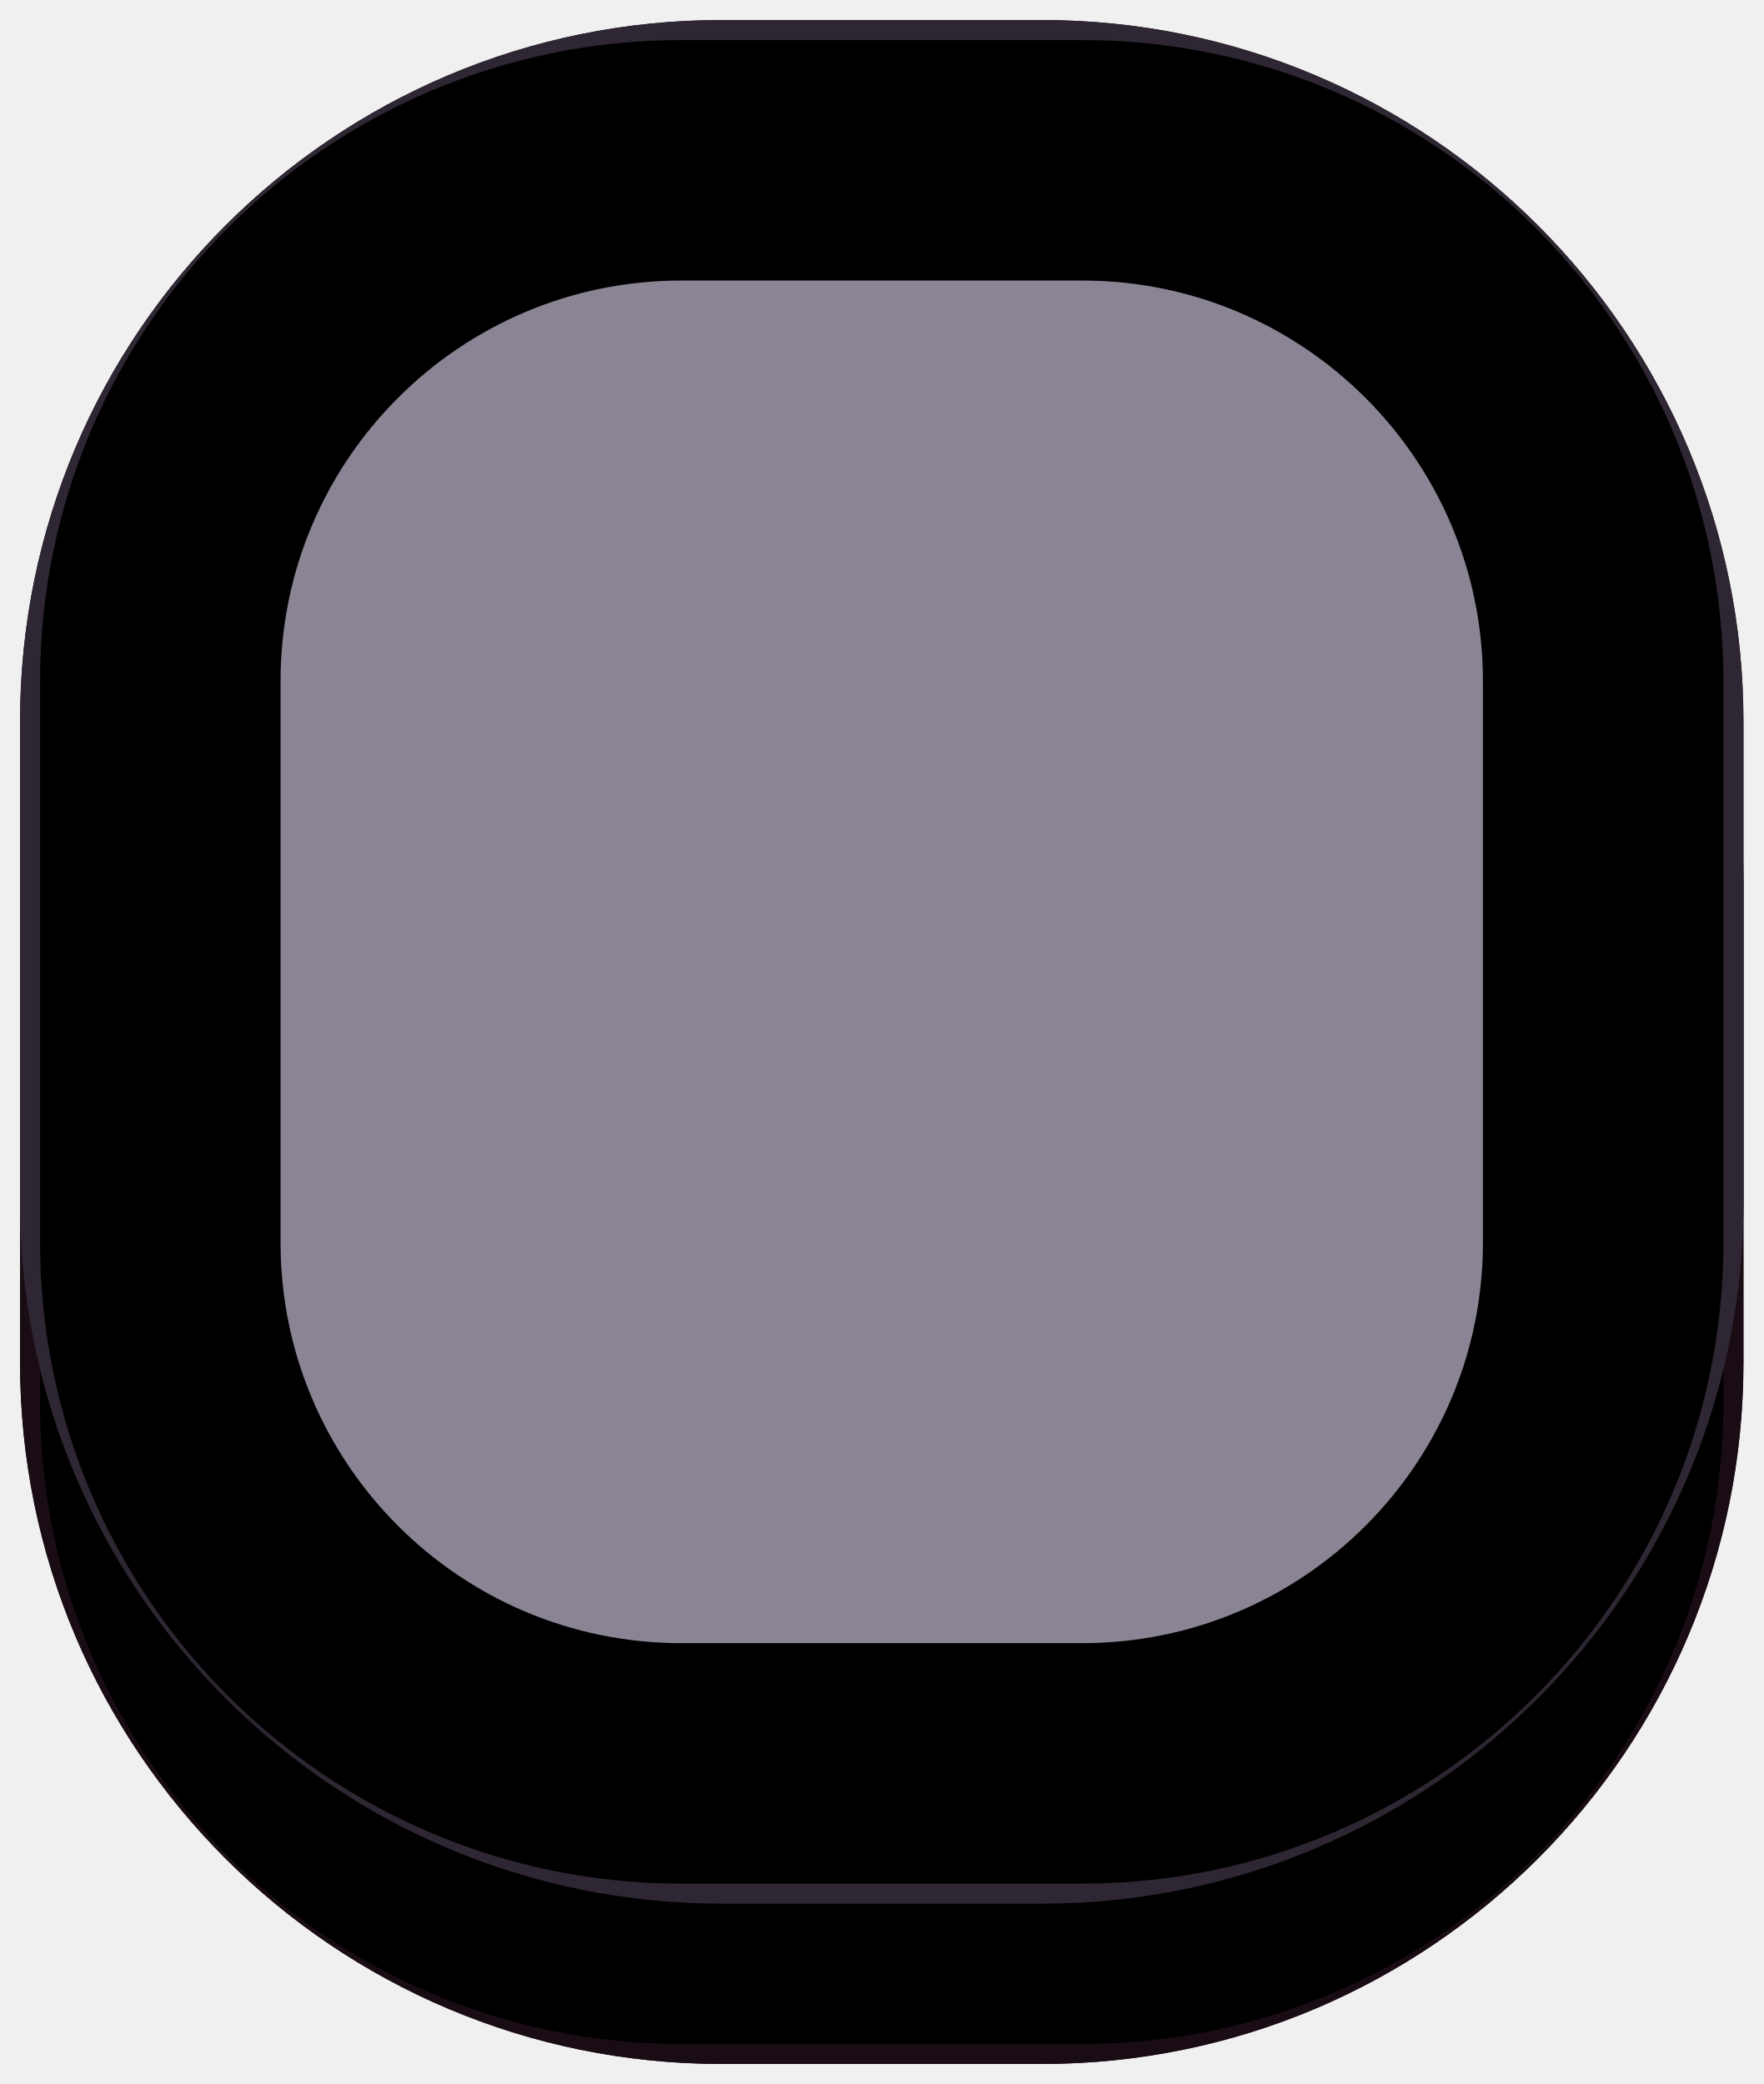
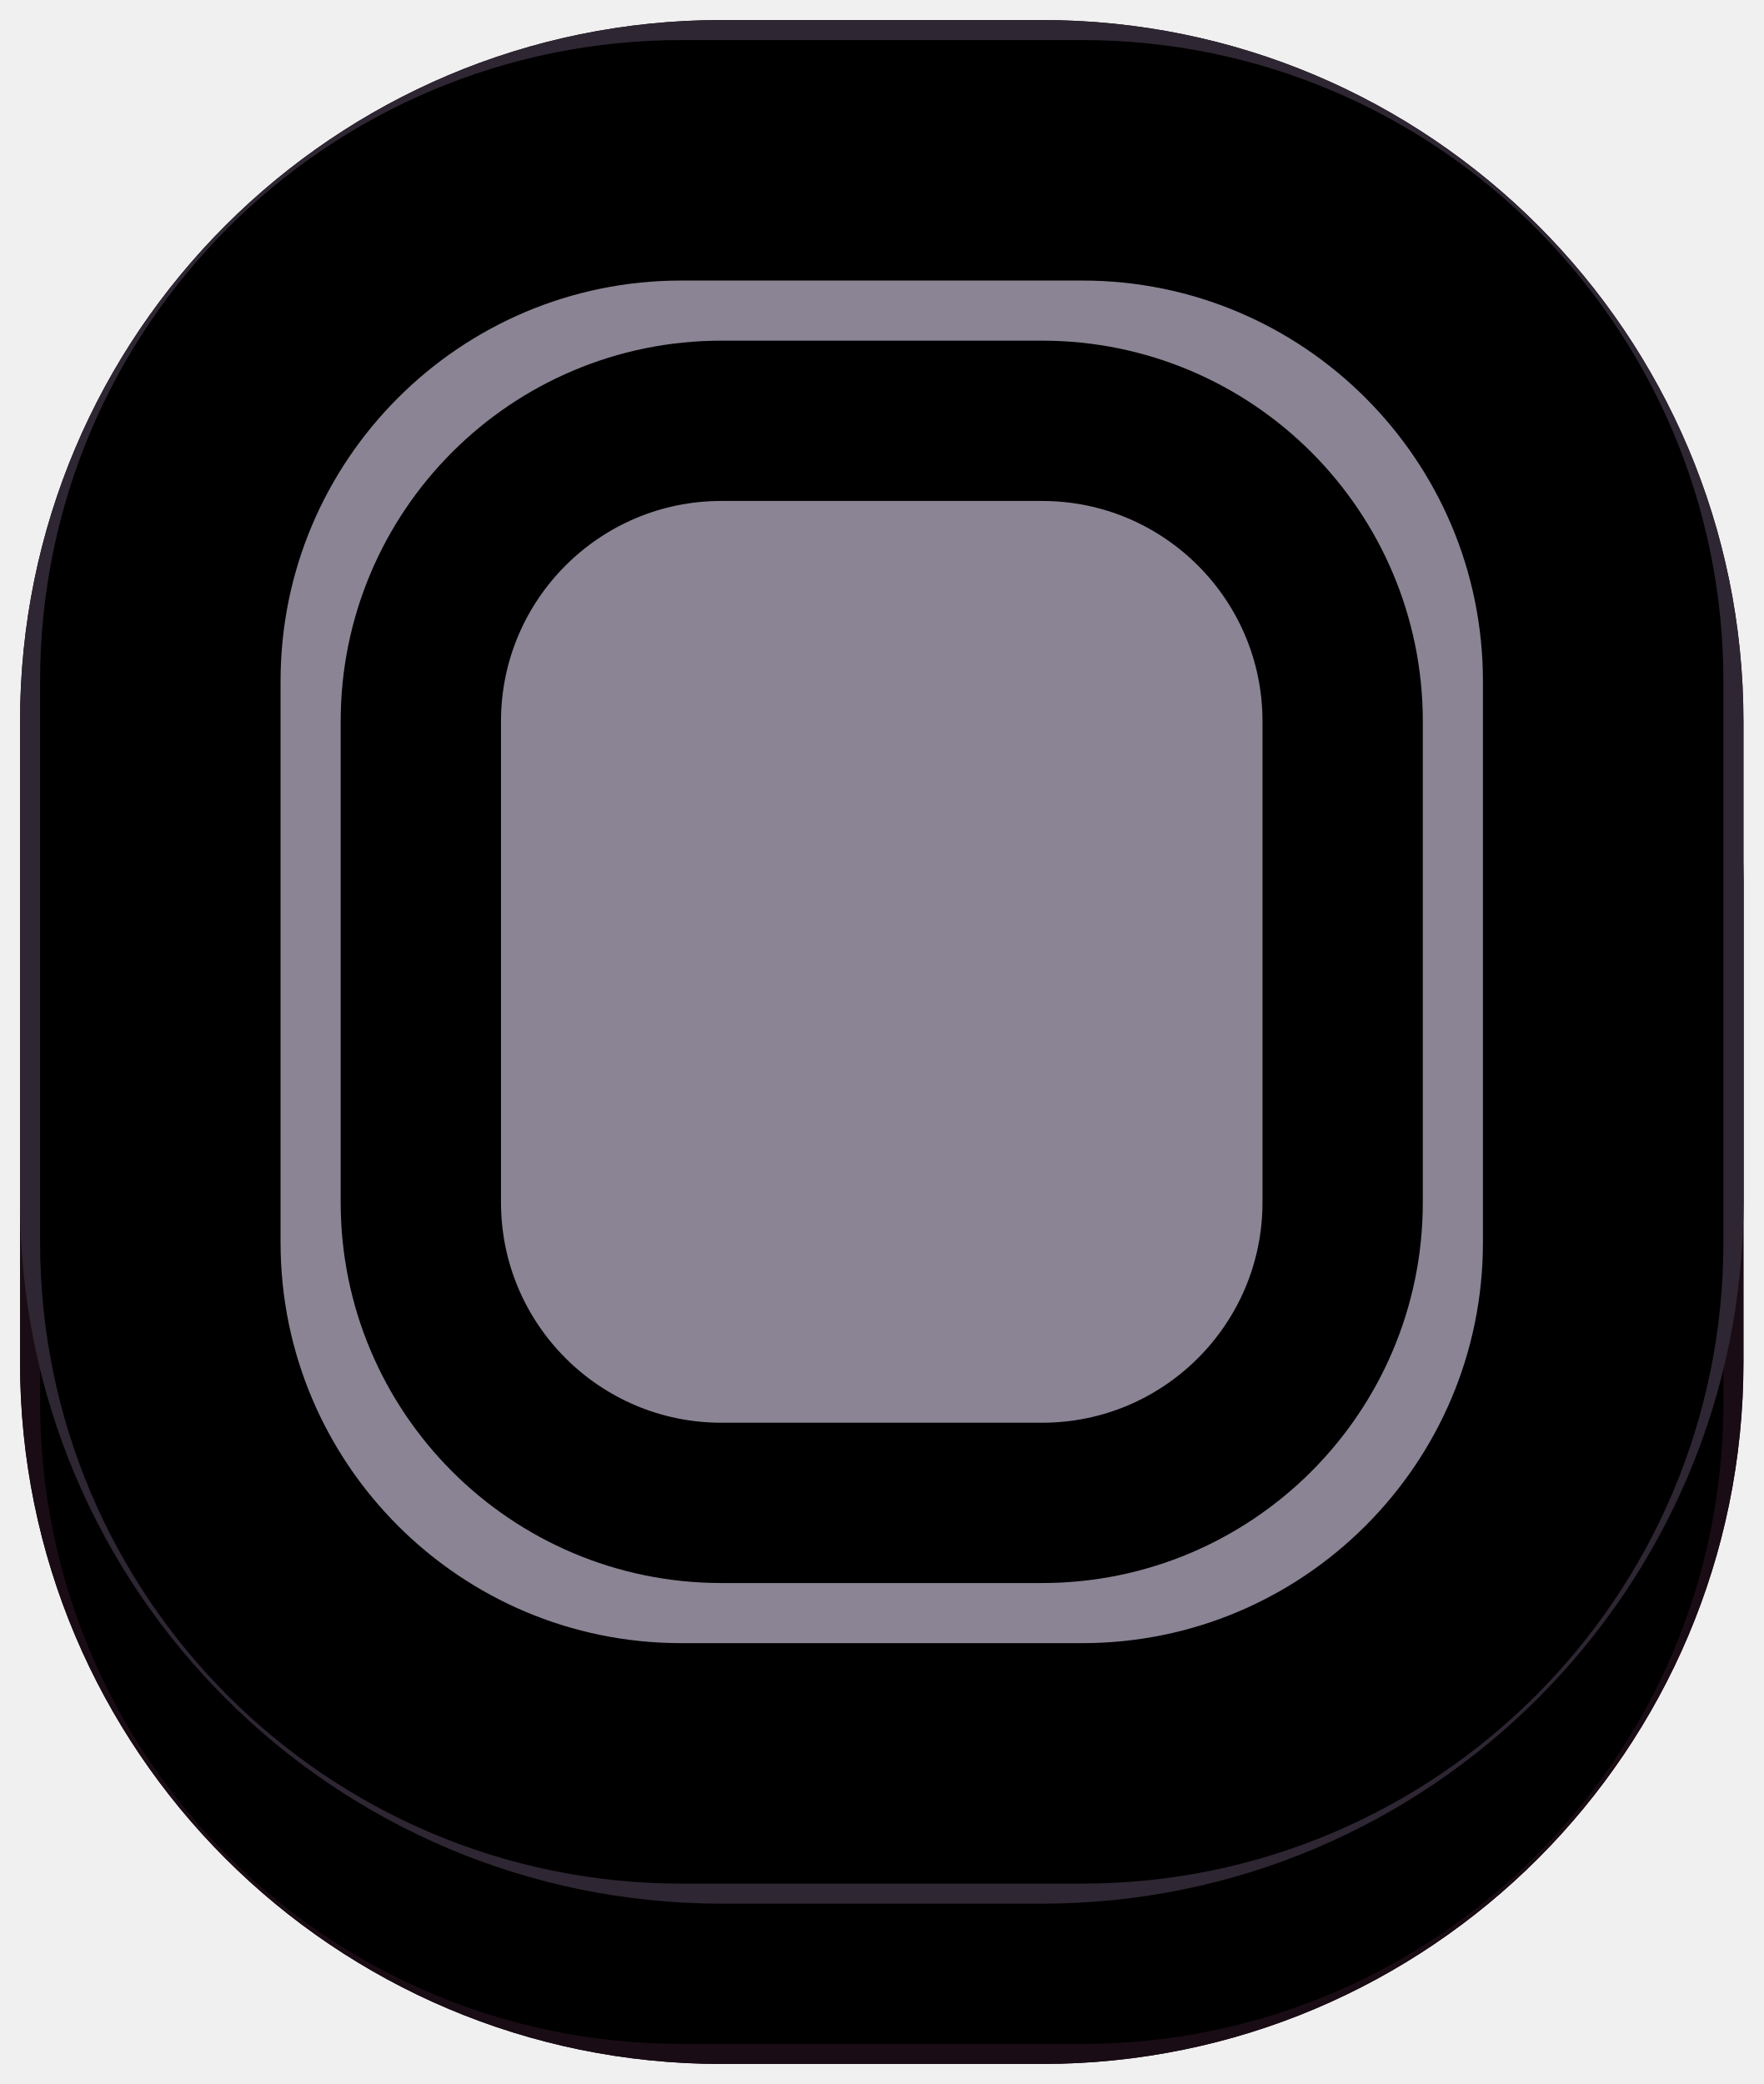
<svg xmlns="http://www.w3.org/2000/svg" width="22" height="26" data-slice="10 10 10 12">
  <defs>
    <linearGradient id="g1" x1="0" y1="0" x2="0" y2="1">
-       <stop offset="0" stop-color="#F9DE9C" />
-       <stop offset="0.46" stop-color="#E9B65C" />
-       <stop offset="1" stop-color="#C88A35" />
+       <stop offset="0" stop-color="#FFFBF0" />
+       <stop offset="1" stop-color="#F1E3C4" />
    </linearGradient>
    <linearGradient id="g2" x1="0" y1="0" x2="0" y2="1">
-       <stop offset="0" stop-color="#FFFFFF" stop-opacity="0.298" />
-       <stop offset="0.7" stop-color="#FFFFFF" stop-opacity="0.133" />
-       <stop offset="1" stop-color="#FFFFFF" stop-opacity="0.059" />
-     </linearGradient>
-     <linearGradient id="g3" x1="0" y1="0" x2="0" y2="1">
-       <stop offset="0" stop-color="#FFFFFF" stop-opacity="0.6" />
+       <stop offset="0" stop-color="#FFFFFF" stop-opacity="0.949" />
      <stop offset="0.45" stop-color="#FFFFFF" stop-opacity="0" />
      <stop offset="1" stop-color="#FFFFFF" stop-opacity="0" />
    </linearGradient>
+     <linearGradient id="g3" x1="0" y1="0" x2="0" y2="1">
+       <stop offset="0" stop-color="#8A5A1C" stop-opacity="0" />
+       <stop offset="0.55" stop-color="#8A5A1C" stop-opacity="0" />
+       <stop offset="1" stop-color="#8A5A1C" stop-opacity="0.4" />
+     </linearGradient>
    <linearGradient id="g4" x1="0" y1="0" x2="0" y2="1">
-       <stop offset="0" stop-color="#6B4420" stop-opacity="0" />
-       <stop offset="0.55" stop-color="#6B4420" stop-opacity="0" />
-       <stop offset="1" stop-color="#6B4420" stop-opacity="0.451" />
+       <stop offset="0" stop-color="#F9DE9C" />
+       <stop offset="0.4" stop-color="#E9B65C" />
+       <stop offset="1" stop-color="#C88A35" />
    </linearGradient>
    <linearGradient id="g5" x1="0" y1="0" x2="0" y2="1">
-       <stop offset="0" stop-color="#D8A238" />
-       <stop offset="0.5" stop-color="#E0AC44" />
-       <stop offset="1" stop-color="#E8B450" />
+       <stop offset="0" stop-color="#EBDDBE" />
+       <stop offset="1" stop-color="#E0CDA4" />
    </linearGradient>
    <linearGradient id="g6" x1="0" y1="0" x2="0" y2="1">
      <stop offset="0" stop-color="#000000" stop-opacity="0.4" />
      <stop offset="0.45" stop-color="#000000" stop-opacity="0" />
      <stop offset="1" stop-color="#000000" stop-opacity="0" />
    </linearGradient>
+     <linearGradient id="g7" x1="0" y1="0" x2="0" y2="1">
+       <stop offset="0" stop-color="#C88A35" />
+       <stop offset="0.6" stop-color="#E9B65C" />
+       <stop offset="1" stop-color="#E9B65C" />
+     </linearGradient>
  </defs>
  <g data-state="normal">
-     <rect x="1" y="3" width="20" height="22" rx="8" fill="#4A2A10" stroke="#1A0C14" stroke-width="1.5" />
+     <rect x="1" y="3" width="20" height="22" rx="8" fill="#C9A876" stroke="#1A0C14" stroke-width="1.5" />
    <rect x="1" y="1" width="20" height="22" rx="8" fill="url(#g1)" />
-     <rect x="3.7" y="3.7" width="14.6" height="9.24" rx="5.3" fill="url(#g2)" />
-     <rect x="3.1" y="3.1" width="15.8" height="17.8" rx="5.9" fill="none" stroke="url(#g3)" stroke-width="1.5" />
-     <rect x="3.25" y="3.25" width="15.5" height="17.5" rx="5.75" fill="none" stroke="url(#g4)" stroke-width="1.8" />
+     <rect x="3.1" y="3.1" width="15.8" height="17.8" rx="5.9" fill="none" stroke="url(#g2)" stroke-width="1.5" />
+     <rect x="3.25" y="3.25" width="15.5" height="17.5" rx="5.75" fill="none" stroke="url(#g3)" stroke-width="1.8" />
+     <rect x="2.85" y="2.85" width="16.3" height="18.3" rx="6.15" fill="none" stroke="url(#g4)" stroke-width="2.2" />
+     <rect x="4.35" y="4.35" width="13.3" height="15.3" rx="4.65" fill="none" stroke="#8A5A1C" stroke-width="0.8" stroke-opacity="0.7" />
    <rect x="1" y="1" width="20" height="22" rx="8" fill="none" stroke="#1A0C14" stroke-width="1.5" />
  </g>
  <g data-state="normal" data-mode="hc">
    <rect x="1" y="3" width="20" height="22" rx="8" fill="#000000" />
-     <rect x="1" y="1" width="20" height="22" rx="8" fill="#F2C14E" />
+     <rect x="1" y="1" width="20" height="22" rx="8" fill="#FFFFFF" />
    <rect x="2" y="2" width="18" height="20" rx="6.5" fill="none" stroke="#000000" stroke-width="3" />
+     <rect x="5.25" y="5.25" width="11.5" height="13.5" rx="3.75" fill="none" stroke="#F2C14E" stroke-width="2.5" />
  </g>
  <g data-state="pressed">
    <rect x="1" y="3" width="20" height="22" rx="8" fill="url(#g5)" />
    <rect x="3.45" y="5.45" width="15.1" height="17.1" rx="5.55" fill="none" stroke="url(#g6)" stroke-width="2.2" />
+     <rect x="2.85" y="4.85" width="16.3" height="18.3" rx="6.15" fill="none" stroke="url(#g7)" stroke-width="2.2" />
+     <rect x="4.35" y="6.35" width="13.3" height="15.3" rx="4.65" fill="none" stroke="#8A5A1C" stroke-width="0.8" stroke-opacity="0.7" />
    <rect x="1" y="3" width="20" height="22" rx="8" fill="none" stroke="#1A0C14" stroke-width="1.5" />
  </g>
  <g data-state="pressed" data-mode="hc">
-     <rect x="1" y="3" width="20" height="22" rx="8" fill="#D9A630" />
+     <rect x="1" y="3" width="20" height="22" rx="8" fill="#D8D8D8" />
    <rect x="2" y="4" width="18" height="20" rx="6.5" fill="none" stroke="#000000" stroke-width="3" />
+     <rect x="5.25" y="7.25" width="11.5" height="13.5" rx="3.75" fill="none" stroke="#F2C14E" stroke-width="2.5" />
  </g>
  <g data-state="disabled">
-     <rect x="1" y="1" width="20" height="22" rx="8" fill="#B8A88C" />
+     <rect x="1" y="1" width="20" height="22" rx="8" fill="#C4B69C" />
+     <rect x="3.45" y="3.45" width="15.1" height="17.1" rx="5.55" fill="none" stroke="#2E2632" stroke-width="1.2" />
    <rect x="1" y="1" width="20" height="22" rx="8" fill="none" stroke="#2E2632" stroke-width="1.5" />
  </g>
  <g data-state="disabled" data-mode="hc">
    <rect x="1" y="1" width="20" height="22" rx="8" fill="#8A8494" />
    <rect x="2" y="2" width="18" height="20" rx="6.5" fill="none" stroke="#000000" stroke-width="3" />
+     <rect x="5.25" y="5.25" width="11.5" height="13.5" rx="3.75" fill="none" stroke="#000000" stroke-width="2" />
  </g>
</svg>
